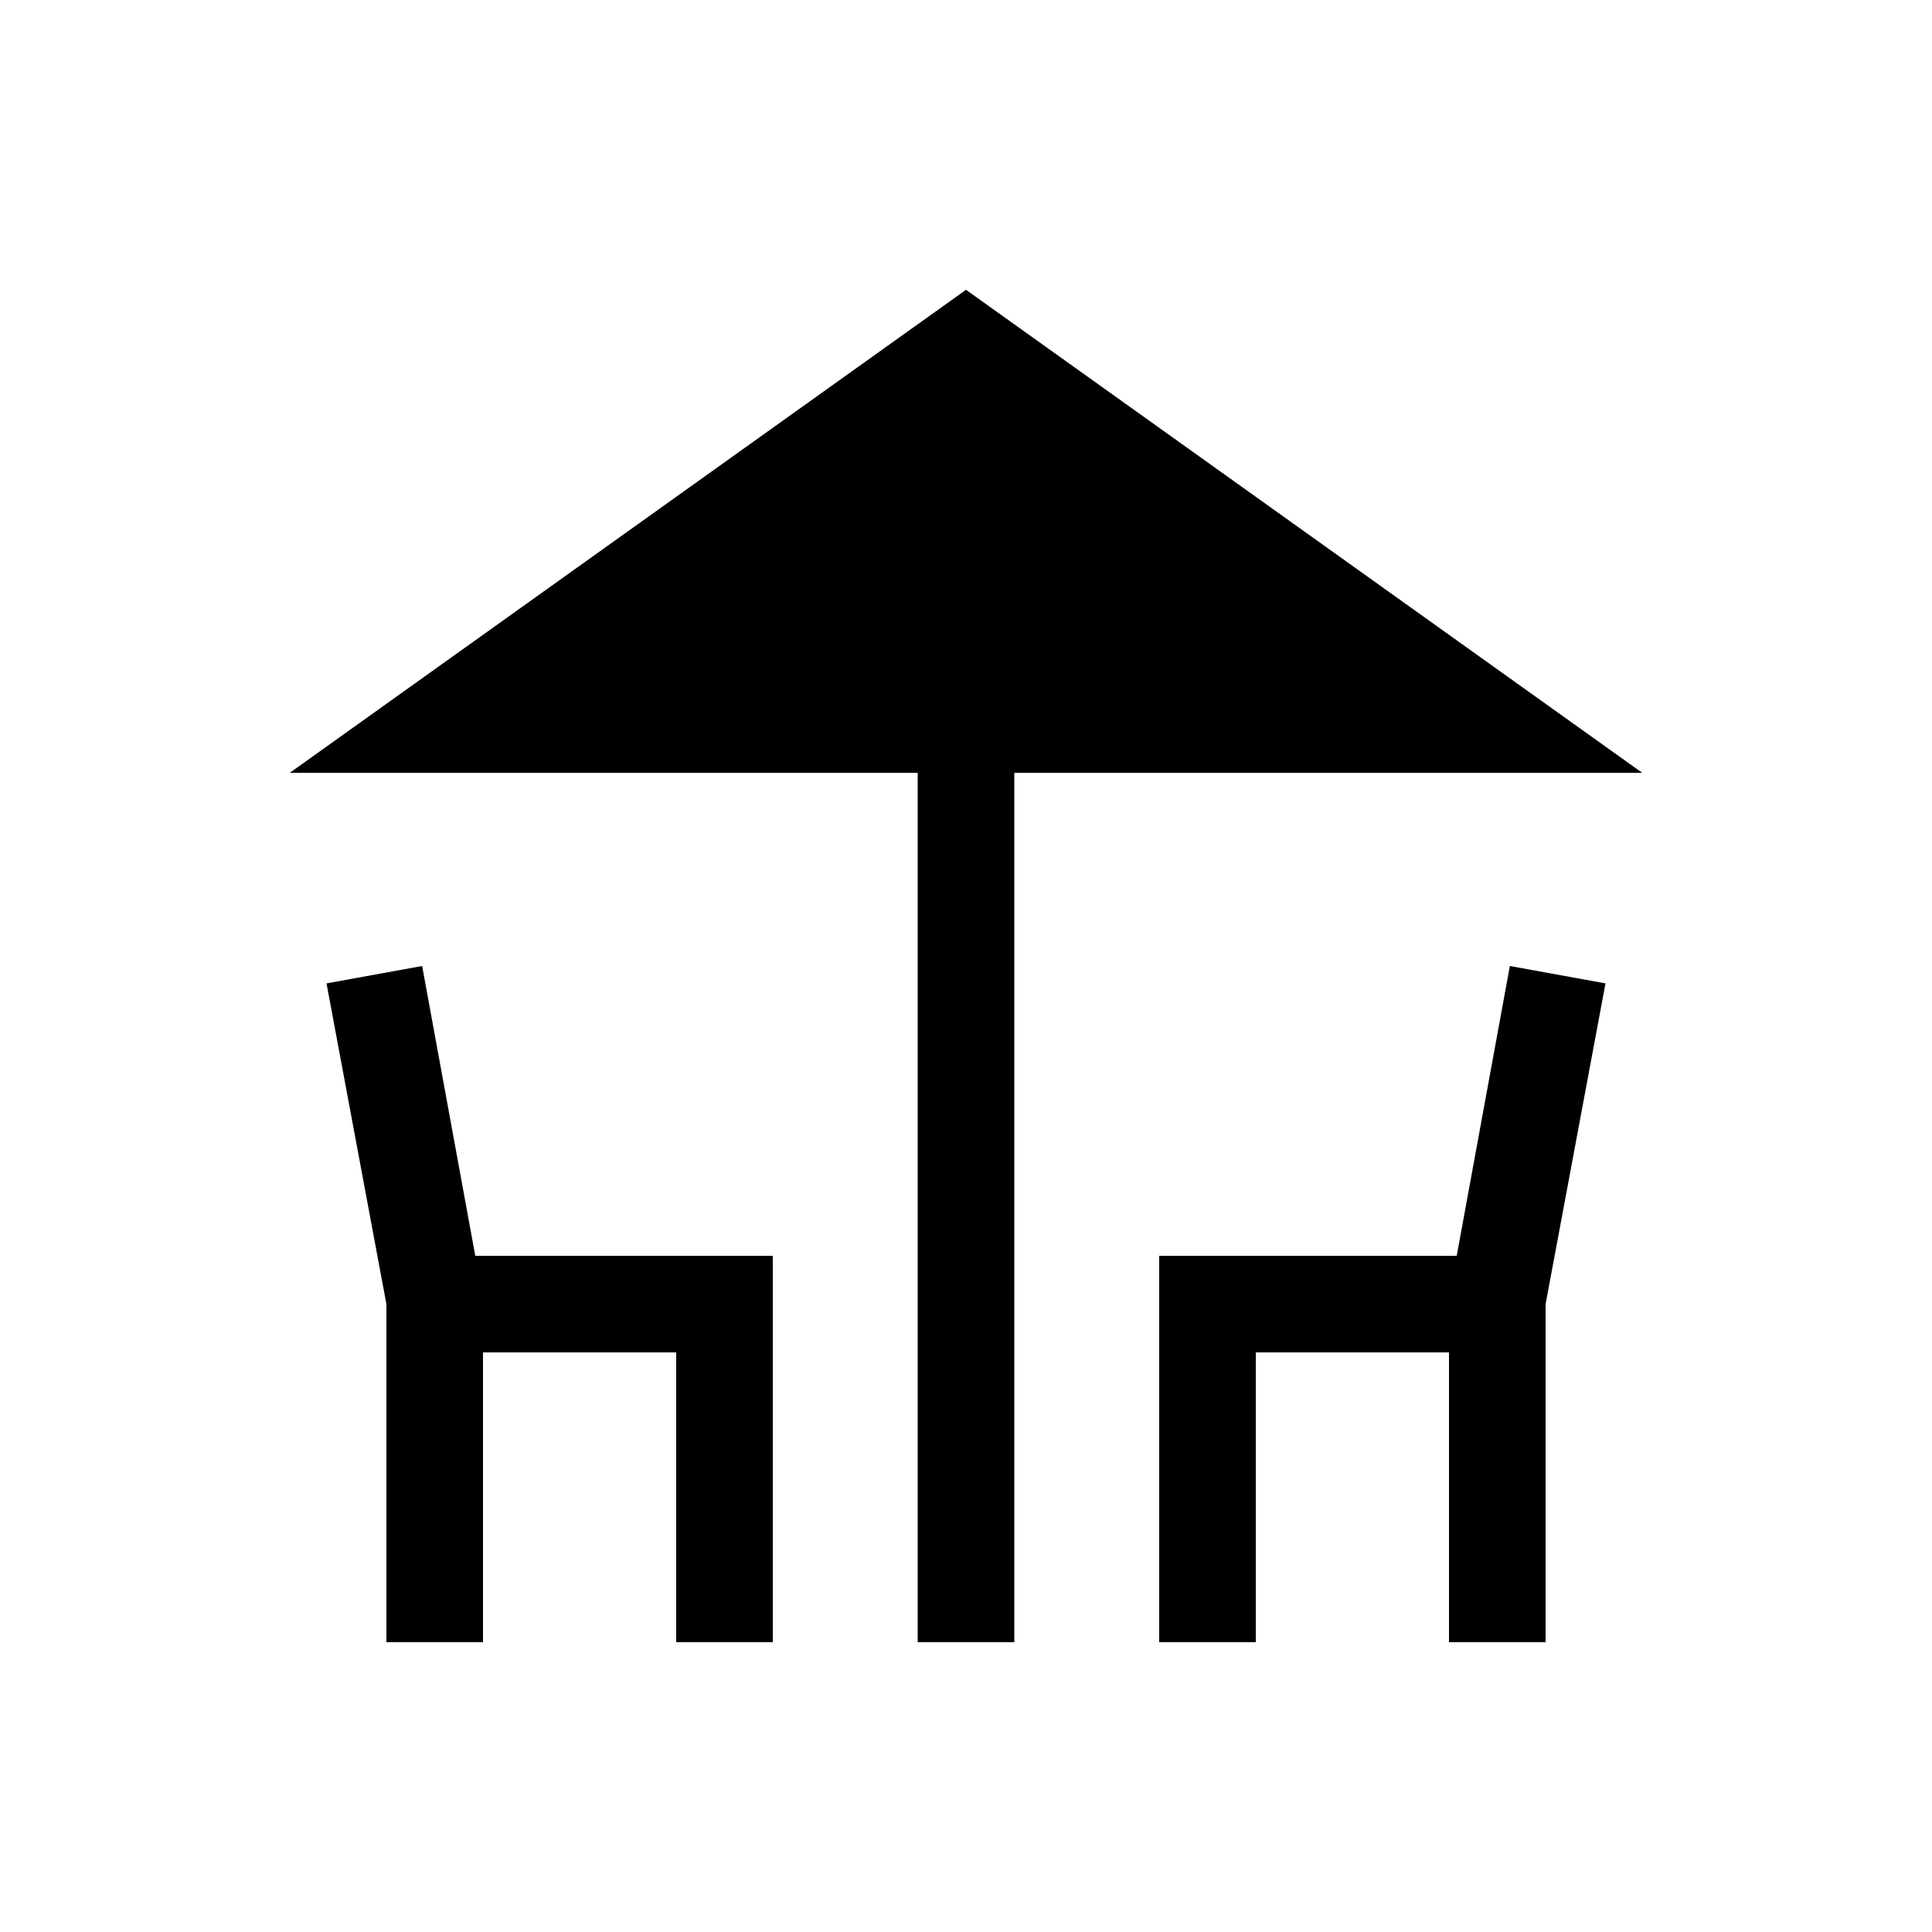
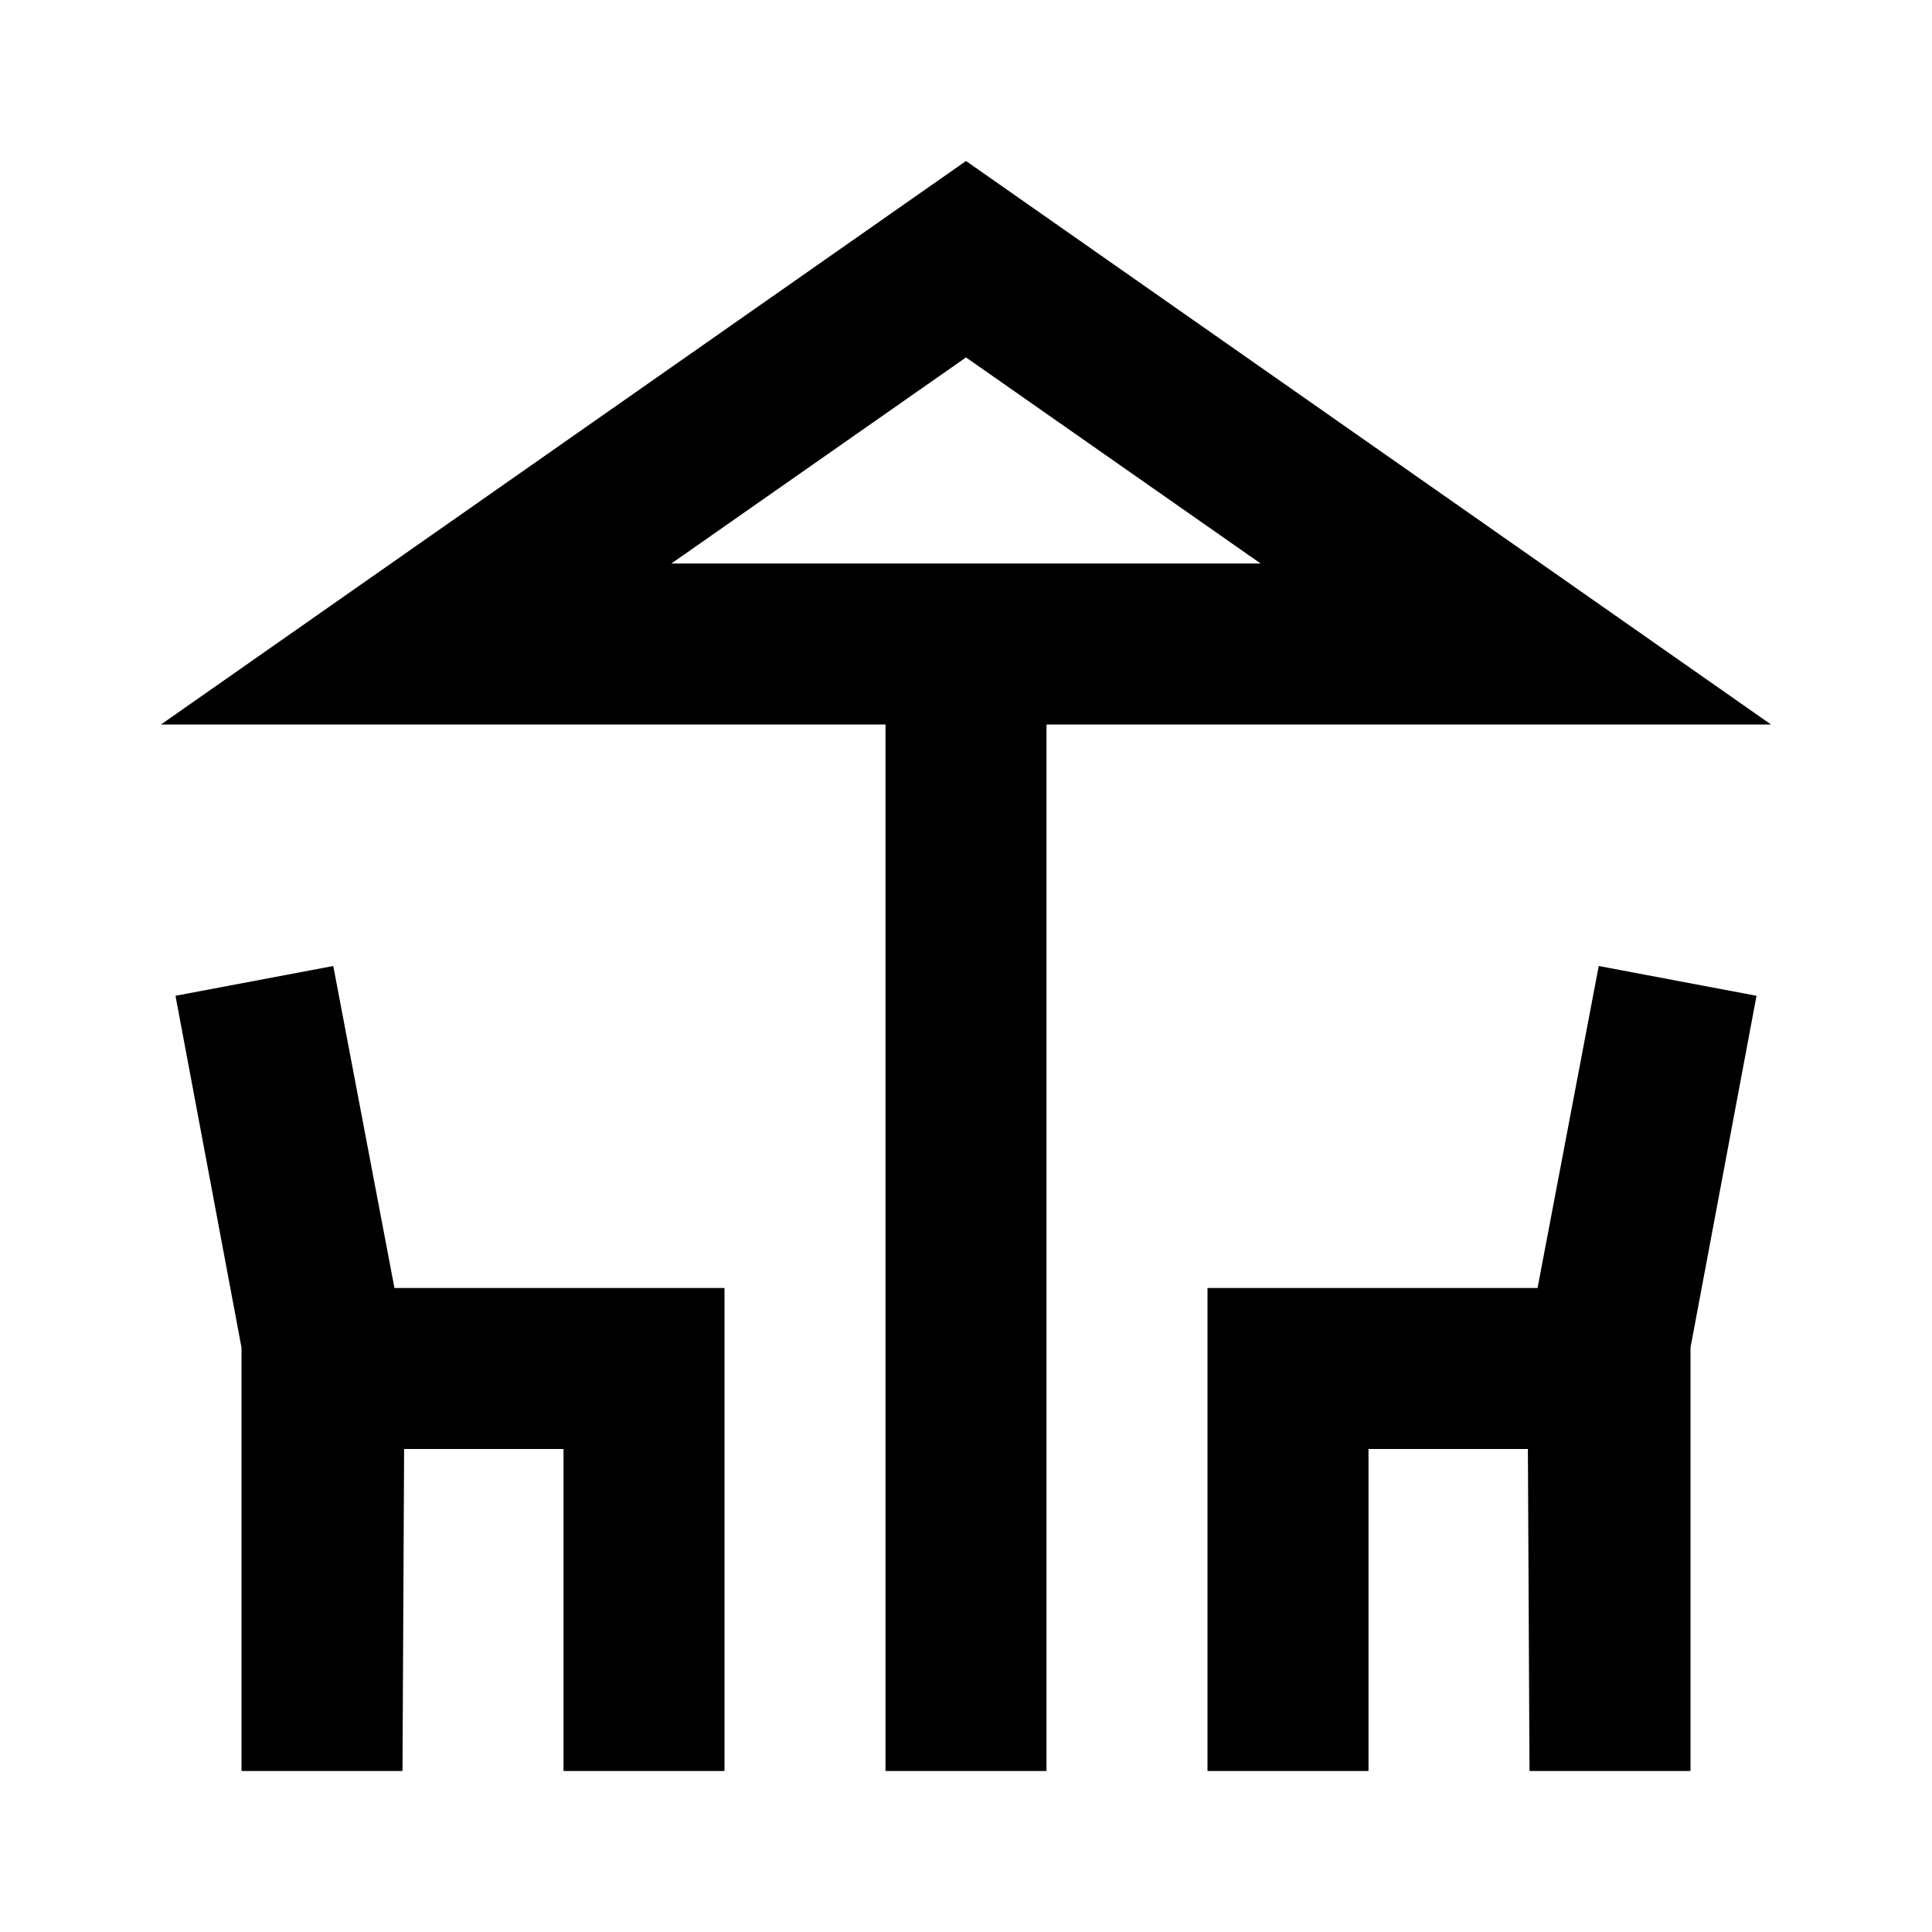
- <svg xmlns="http://www.w3.org/2000/svg" enable-background="new 0 0 20 20" height="20" viewBox="0 0 20 20" width="20">
-   <g>
-     <rect fill="none" height="20" width="20" />
-   </g>
-   <g>
-     <g>
-       <polygon points="17,8 10,3 3,8 9.5,8 9.5,17 10.5,17 10.5,8" />
-       <polygon points="4.92,13 4.37,10 3.38,10.18 4,13.5 4,17 5,17 5,14 7,14 7,17 8,17 8,13" />
-       <polygon points="15.63,10 15.08,13 12,13 12,17 13,17 13,14 15,14 15,17 16,17 16,13.5 16.62,10.18" />
-     </g>
-   </g>
+ <svg xmlns="http://www.w3.org/2000/svg" width="24" height="24" viewBox="0 0 24 24">
+   <path d="M22 9 12 2 2 9h9v13h2V9h9zM12 4.44 15.66 7H8.34L12 4.44z" />
+   <path d="m4.14 12-1.96.37.82 4.37V22h2l.02-4H7v4h2v-6H4.9zm14.96 4H15v6h2v-4h1.98l.02 4h2v-5.26l.82-4.37-1.96-.37z" />
</svg>
